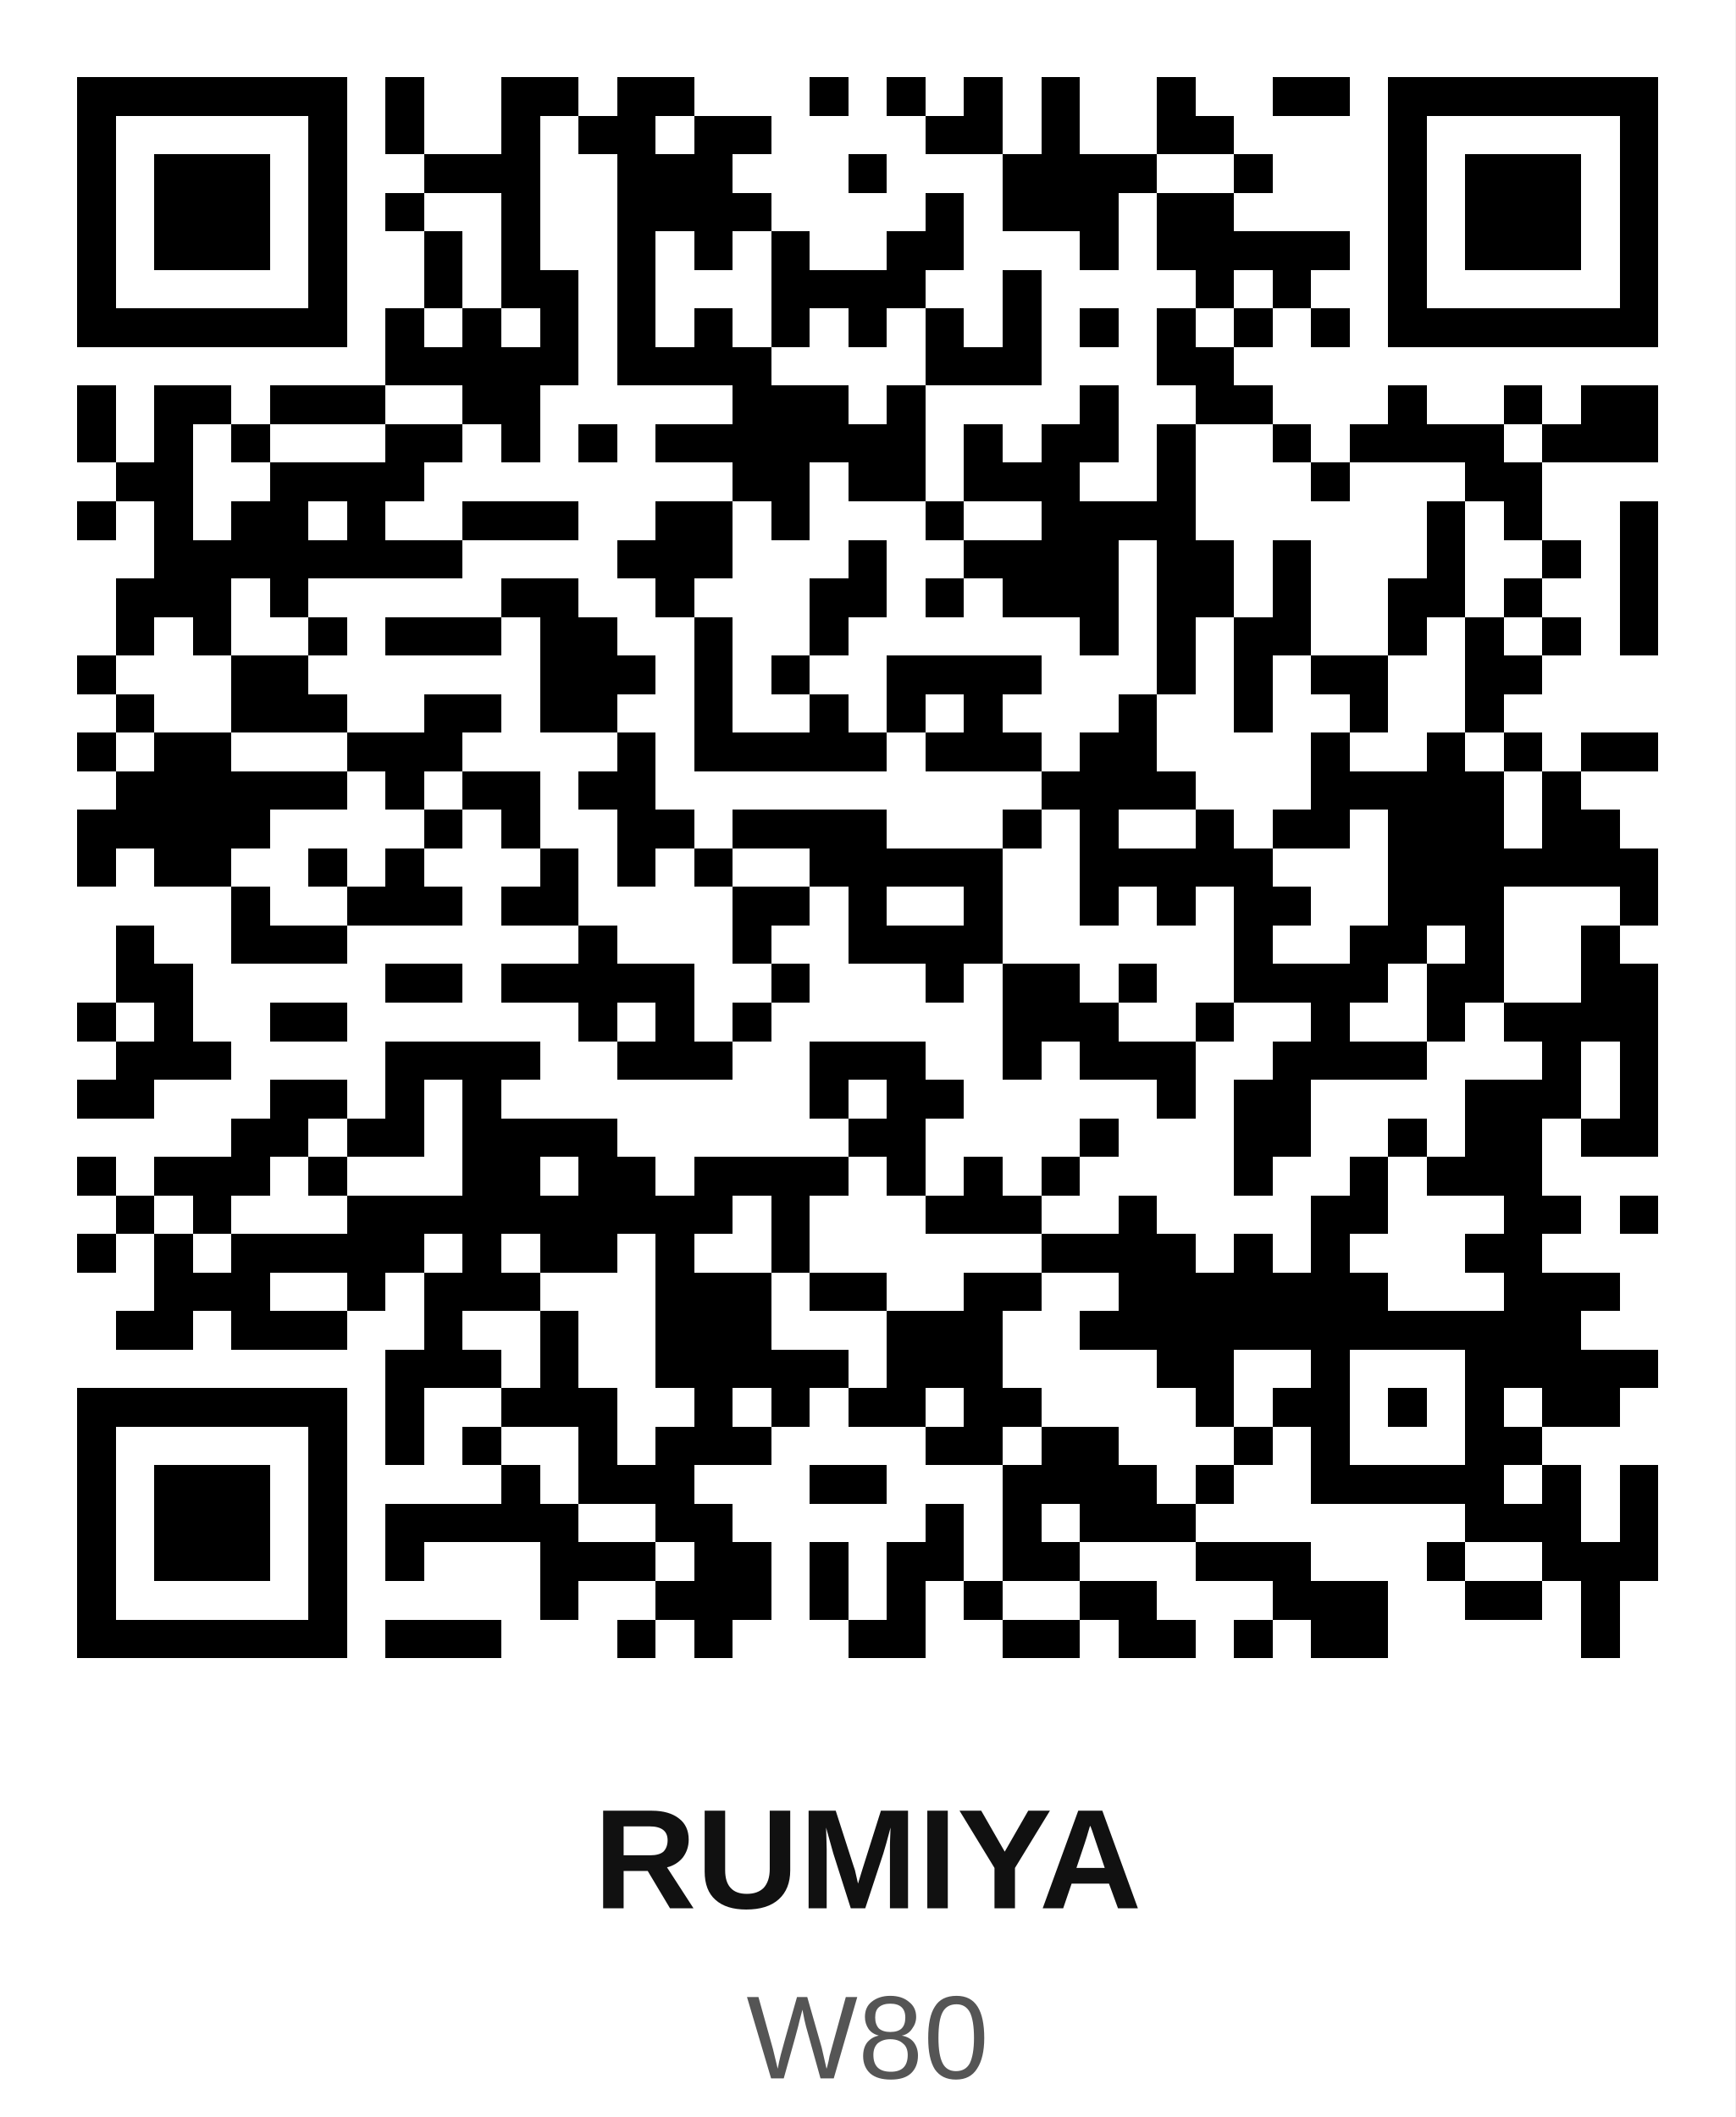
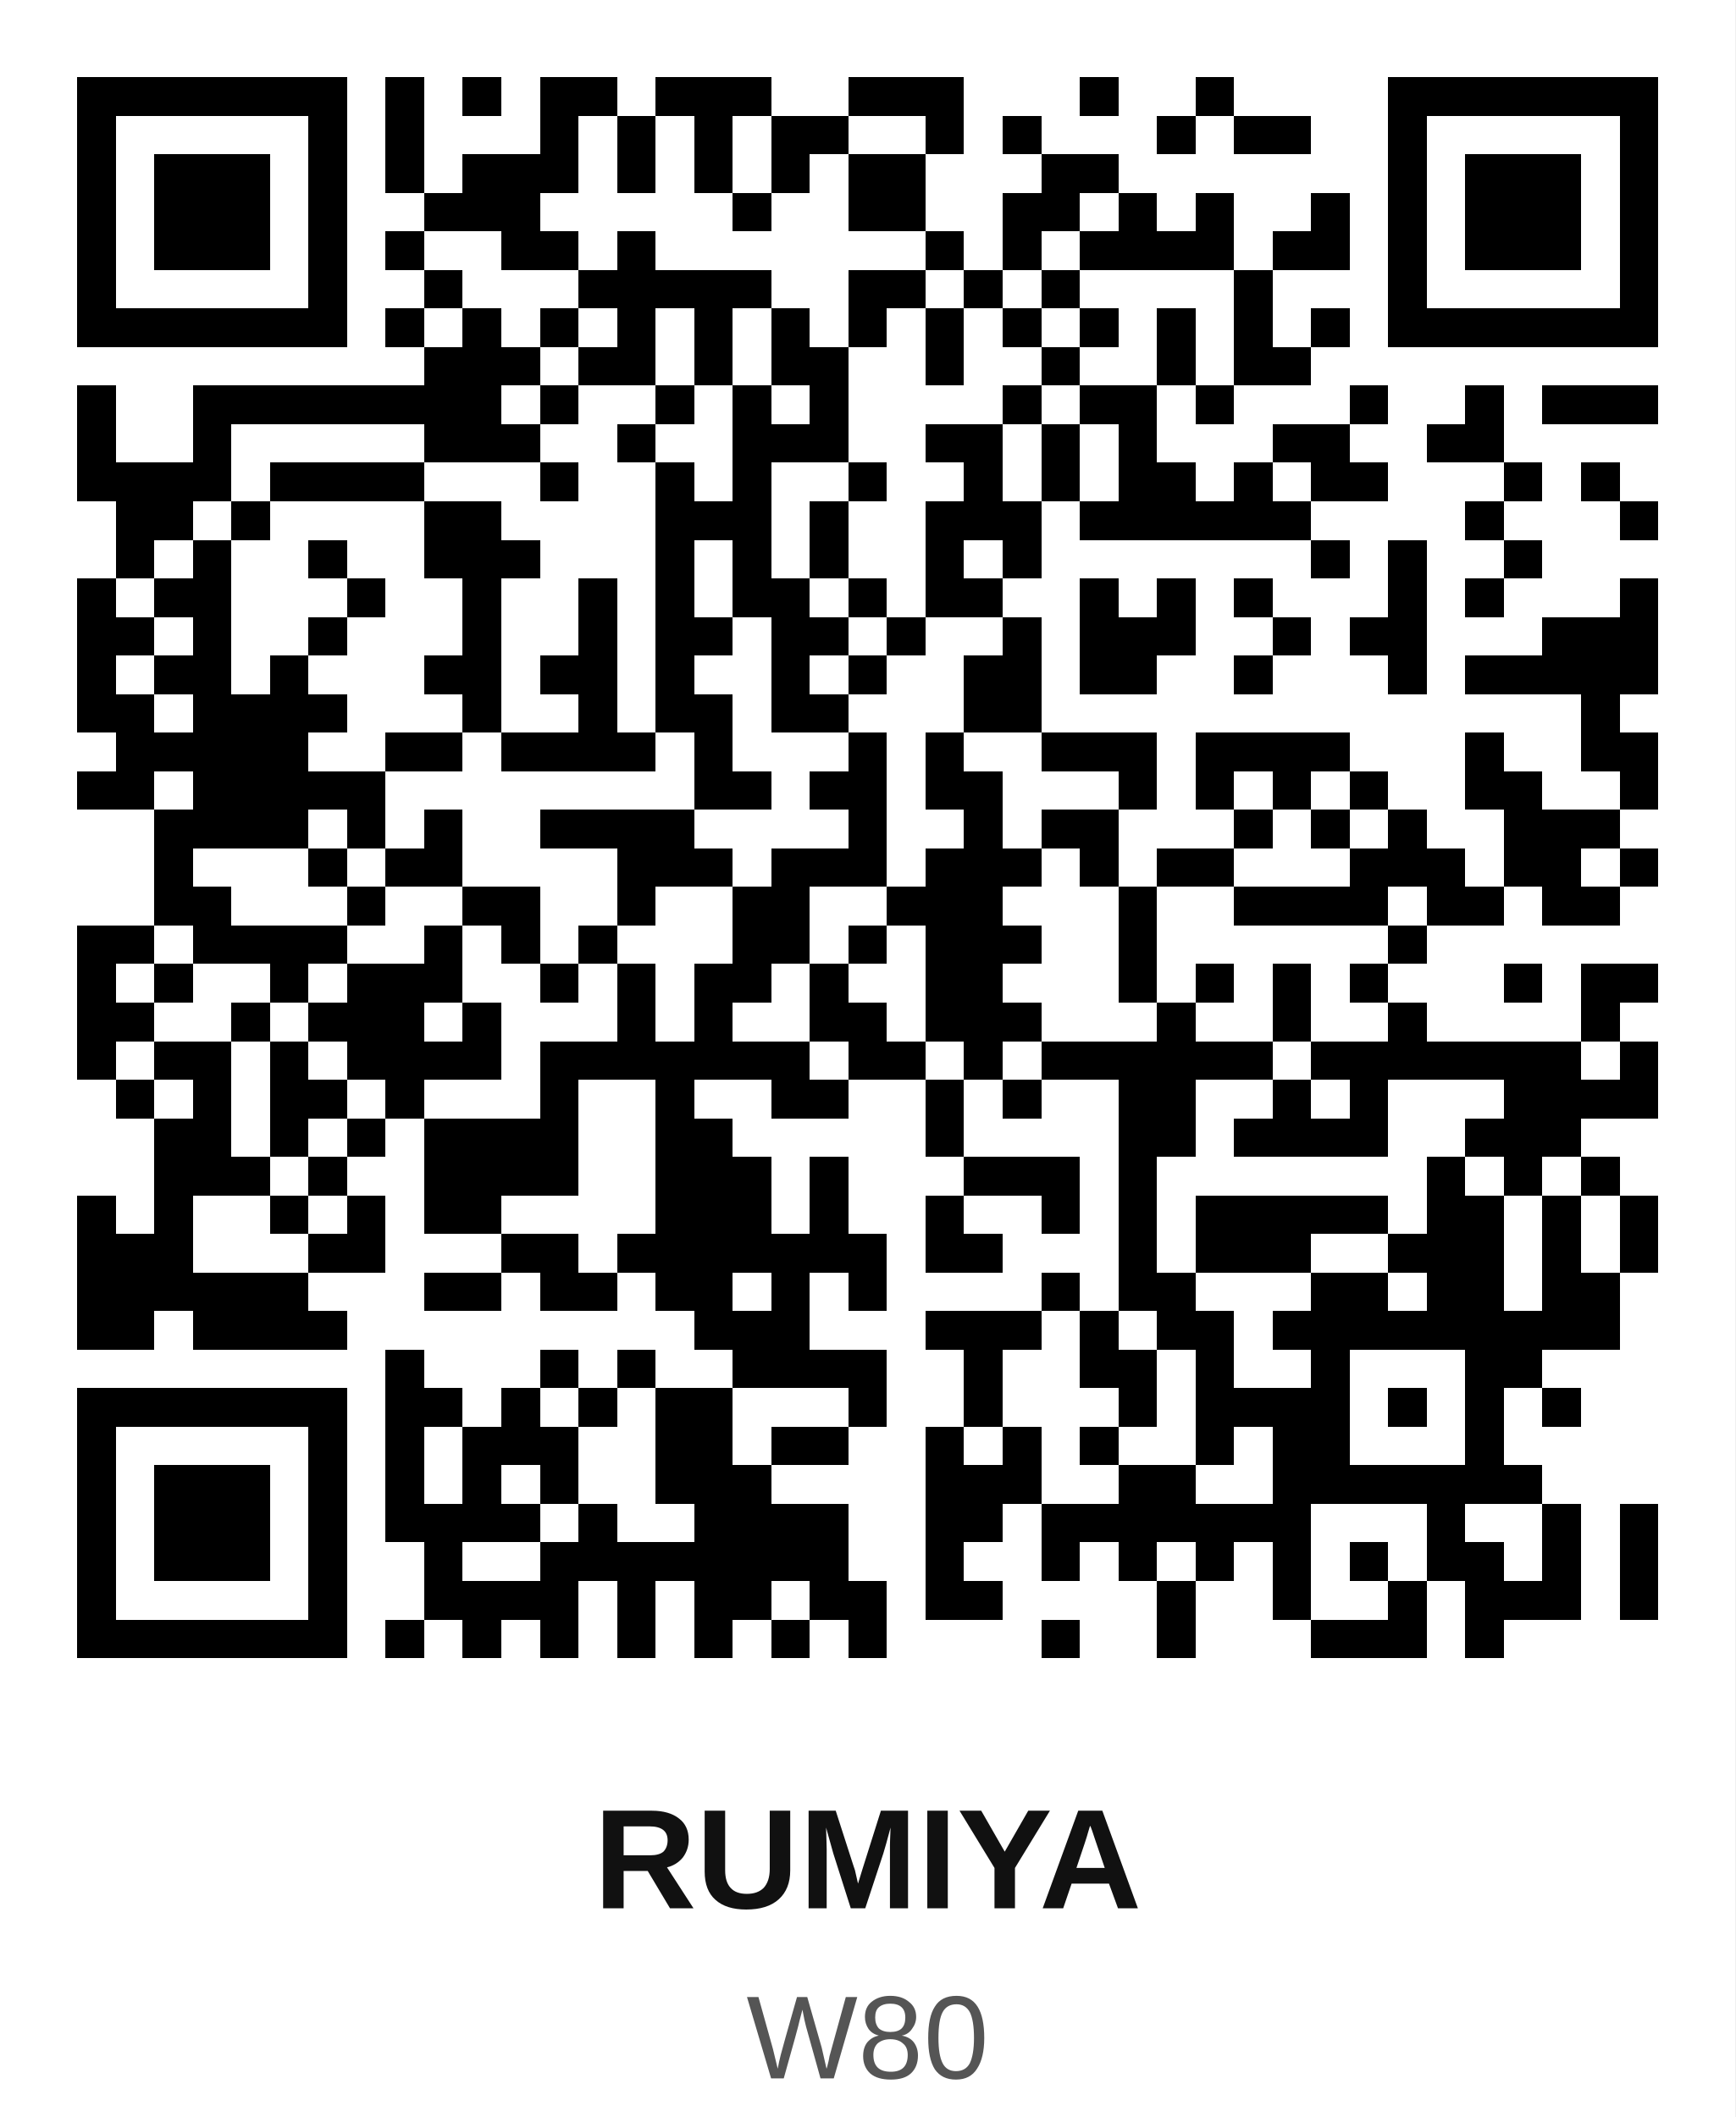
<svg xmlns="http://www.w3.org/2000/svg" width="200" height="244" viewBox="0 0 45.00 54.90" shape-rendering="crispEdges">
  <path fill="#ffffff" d="M0 0h45v45H0z" />
-   <path stroke="#000000" d="M2 2.5h7m1 0h1m2 0h2m1 0h2m3 0h1m1 0h1m1 0h1m1 0h1m2 0h1m2 0h2m1 0h7M2 3.5h1m5 0h1m1 0h1m2 0h1m1 0h2m1 0h2m4 0h2m1 0h1m2 0h2m4 0h1m5 0h1M2 4.5h1m1 0h3m1 0h1m2 0h3m2 0h3m3 0h1m3 0h4m2 0h1m3 0h1m1 0h3m1 0h1M2 5.5h1m1 0h3m1 0h1m1 0h1m2 0h1m2 0h4m4 0h1m1 0h3m1 0h2m4 0h1m1 0h3m1 0h1M2 6.5h1m1 0h3m1 0h1m2 0h1m1 0h1m2 0h1m1 0h1m1 0h1m2 0h2m3 0h1m1 0h5m1 0h1m1 0h3m1 0h1M2 7.5h1m5 0h1m2 0h1m1 0h2m1 0h1m3 0h4m2 0h1m4 0h1m1 0h1m2 0h1m5 0h1M2 8.5h7m1 0h1m1 0h1m1 0h1m1 0h1m1 0h1m1 0h1m1 0h1m1 0h1m1 0h1m1 0h1m1 0h1m1 0h1m1 0h1m1 0h7M10 9.5h5m1 0h4m4 0h3m3 0h2M2 10.5h1m1 0h2m1 0h3m2 0h2m5 0h3m1 0h1m4 0h1m2 0h2m3 0h1m2 0h1m1 0h2M2 11.5h1m1 0h1m1 0h1m3 0h2m1 0h1m1 0h1m1 0h7m1 0h1m1 0h2m1 0h1m2 0h1m1 0h4m1 0h3M3 12.5h2m2 0h4m8 0h2m1 0h2m1 0h3m2 0h1m3 0h1m3 0h2M2 13.5h1m1 0h1m1 0h2m1 0h1m2 0h3m2 0h2m1 0h1m3 0h1m2 0h4m6 0h1m1 0h1m2 0h1M4 14.5h8m4 0h3m3 0h1m2 0h4m1 0h2m1 0h1m3 0h1m2 0h1m1 0h1M3 15.5h3m1 0h1m5 0h2m2 0h1m3 0h2m1 0h1m1 0h3m1 0h2m1 0h1m2 0h2m1 0h1m2 0h1M3 16.5h1m1 0h1m2 0h1m1 0h3m1 0h2m2 0h1m2 0h1m6 0h1m1 0h1m1 0h2m2 0h1m1 0h1m1 0h1m1 0h1M2 17.5h1m3 0h2m6 0h3m1 0h1m1 0h1m2 0h4m3 0h1m1 0h1m1 0h2m2 0h2M3 18.5h1m2 0h3m2 0h2m1 0h2m2 0h1m2 0h1m1 0h1m1 0h1m3 0h1m2 0h1m2 0h1m2 0h1M2 19.5h1m1 0h2m3 0h3m4 0h1m1 0h5m1 0h3m1 0h2m4 0h1m2 0h1m1 0h1m1 0h2M3 20.5h6m1 0h1m1 0h2m1 0h2m10 0h4m3 0h5m1 0h1M2 21.5h5m4 0h1m1 0h1m2 0h2m1 0h4m3 0h1m1 0h1m2 0h1m1 0h2m1 0h3m1 0h2M2 22.5h1m1 0h2m2 0h1m1 0h1m3 0h1m1 0h1m1 0h1m2 0h5m2 0h5m3 0h7M6 23.5h1m2 0h3m1 0h2m4 0h2m1 0h1m2 0h1m2 0h1m1 0h1m1 0h2m2 0h3m3 0h1M3 24.5h1m2 0h3m6 0h1m3 0h1m2 0h4m6 0h1m2 0h2m1 0h1m2 0h1M3 25.5h2m5 0h2m1 0h5m2 0h1m3 0h1m1 0h2m1 0h1m2 0h4m1 0h2m2 0h2M2 26.5h1m1 0h1m2 0h2m6 0h1m1 0h1m1 0h1m6 0h3m2 0h1m2 0h1m2 0h1m1 0h4M3 27.5h3m4 0h4m2 0h3m2 0h3m2 0h1m1 0h3m2 0h4m3 0h1m1 0h1M2 28.5h2m3 0h2m1 0h1m1 0h1m8 0h1m1 0h2m5 0h1m1 0h2m4 0h3m1 0h1M6 29.5h2m1 0h2m1 0h4m6 0h2m4 0h1m3 0h2m2 0h1m1 0h2m1 0h2M2 30.5h1m1 0h3m1 0h1m3 0h2m1 0h2m1 0h4m1 0h1m1 0h1m1 0h1m4 0h1m2 0h1m1 0h3M3 31.5h1m1 0h1m3 0h10m1 0h1m3 0h3m2 0h1m4 0h2m3 0h2m1 0h1M2 32.5h1m1 0h1m1 0h5m1 0h1m1 0h2m1 0h1m2 0h1m6 0h4m1 0h1m1 0h1m3 0h2M4 33.5h3m2 0h1m1 0h3m3 0h3m1 0h2m2 0h2m2 0h7m3 0h3M3 34.5h2m1 0h3m2 0h1m2 0h1m2 0h3m3 0h3m2 0h13M10 35.5h3m1 0h1m2 0h5m1 0h3m4 0h2m2 0h1m3 0h5M2 36.5h7m1 0h1m2 0h3m2 0h1m1 0h1m1 0h2m1 0h2m4 0h1m1 0h2m1 0h1m1 0h1m1 0h2M2 37.5h1m5 0h1m1 0h1m1 0h1m2 0h1m1 0h3m4 0h2m1 0h2m3 0h1m1 0h1m3 0h2M2 38.5h1m1 0h3m1 0h1m4 0h1m1 0h3m3 0h2m3 0h4m1 0h1m2 0h5m1 0h1m1 0h1M2 39.5h1m1 0h3m1 0h1m1 0h5m2 0h2m5 0h1m1 0h1m1 0h3m7 0h3m1 0h1M2 40.5h1m1 0h3m1 0h1m1 0h1m3 0h3m1 0h2m1 0h1m1 0h2m1 0h2m3 0h3m3 0h1m2 0h3M2 41.5h1m5 0h1m5 0h1m2 0h3m1 0h1m1 0h1m1 0h1m2 0h2m3 0h3m2 0h2m1 0h1M2 42.5h7m1 0h3m3 0h1m1 0h1m3 0h2m2 0h2m1 0h2m1 0h1m1 0h2m5 0h1" />
+   <path stroke="#000000" d="M2 2.5h7m1 0h1m1 0h1m1 0h2m1 0h3m2 0h3m3 0h1m2 0h1m4 0h7M2 3.5h1m5 0h1m1 0h1m3 0h1m1 0h1m1 0h1m1 0h2m2 0h1m1 0h1m3 0h1m1 0h2m2 0h1m5 0h1M2 4.5h1m1 0h3m1 0h1m1 0h1m1 0h3m1 0h1m1 0h1m1 0h1m1 0h2m3 0h2m7 0h1m1 0h3m1 0h1M2 5.5h1m1 0h3m1 0h1m2 0h3m5 0h1m2 0h2m2 0h2m1 0h1m1 0h1m2 0h1m1 0h1m1 0h3m1 0h1M2 6.5h1m1 0h3m1 0h1m1 0h1m2 0h2m1 0h1m7 0h1m1 0h1m1 0h4m1 0h2m1 0h1m1 0h3m1 0h1M2 7.5h1m5 0h1m2 0h1m3 0h5m2 0h2m1 0h1m1 0h1m4 0h1m3 0h1m5 0h1M2 8.5h7m1 0h1m1 0h1m1 0h1m1 0h1m1 0h1m1 0h1m1 0h1m1 0h1m1 0h1m1 0h1m1 0h1m1 0h1m1 0h1m1 0h7M11 9.5h3m1 0h2m1 0h1m1 0h2m2 0h1m2 0h1m2 0h1m1 0h2M2 10.5h1m2 0h8m1 0h1m2 0h1m1 0h1m1 0h1m4 0h1m1 0h2m1 0h1m3 0h1m2 0h1m1 0h3M2 11.5h1m2 0h1m5 0h3m2 0h1m2 0h3m2 0h2m1 0h1m1 0h1m3 0h2m2 0h2M2 12.5h4m1 0h4m3 0h1m2 0h1m1 0h1m2 0h1m2 0h1m1 0h1m1 0h2m1 0h1m1 0h2m3 0h1m1 0h1M3 13.5h2m1 0h1m4 0h2m4 0h3m1 0h1m2 0h3m1 0h6m4 0h1m3 0h1M3 14.5h1m1 0h1m2 0h1m2 0h3m3 0h1m1 0h1m1 0h1m2 0h1m1 0h1m7 0h1m1 0h1m2 0h1M2 15.5h1m1 0h2m3 0h1m2 0h1m2 0h1m1 0h1m1 0h2m1 0h1m1 0h2m2 0h1m1 0h1m1 0h1m3 0h1m1 0h1m3 0h1M2 16.5h2m1 0h1m2 0h1m3 0h1m2 0h1m1 0h2m1 0h2m1 0h1m2 0h1m1 0h3m2 0h1m1 0h2m3 0h3M2 17.5h1m1 0h2m1 0h1m3 0h2m1 0h2m1 0h1m2 0h1m1 0h1m2 0h2m1 0h2m2 0h1m3 0h1m1 0h5M2 18.5h2m1 0h4m3 0h1m2 0h1m1 0h2m1 0h2m3 0h2m14 0h1M3 19.5h5m2 0h2m1 0h4m1 0h1m3 0h1m1 0h1m2 0h3m1 0h4m3 0h1m2 0h2M2 20.5h2m1 0h5m8 0h2m1 0h2m1 0h2m3 0h1m1 0h1m1 0h1m1 0h1m2 0h2m2 0h1M4 21.5h4m1 0h1m1 0h1m2 0h4m4 0h1m2 0h1m1 0h2m3 0h1m1 0h1m1 0h1m2 0h3M4 22.5h1m3 0h1m1 0h2m4 0h3m1 0h3m1 0h3m1 0h1m1 0h2m3 0h3m1 0h2m1 0h1M4 23.5h2m3 0h1m2 0h2m2 0h1m2 0h2m2 0h3m3 0h1m2 0h4m1 0h2m1 0h2M2 24.5h2m1 0h4m2 0h1m1 0h1m1 0h1m3 0h2m1 0h1m1 0h3m2 0h1m6 0h1M2 25.5h1m1 0h1m2 0h1m1 0h3m2 0h1m1 0h1m1 0h2m1 0h1m2 0h2m3 0h1m1 0h1m1 0h1m1 0h1m3 0h1m1 0h2M2 26.5h2m2 0h1m1 0h3m1 0h1m3 0h1m1 0h1m2 0h2m1 0h3m3 0h1m2 0h1m2 0h1m4 0h1M2 27.5h1m1 0h2m1 0h1m1 0h4m1 0h7m1 0h2m1 0h1m1 0h6m1 0h7m1 0h1M3 28.5h1m1 0h1m1 0h2m1 0h1m3 0h1m2 0h1m2 0h2m2 0h1m1 0h1m2 0h2m2 0h1m1 0h1m3 0h4M4 29.5h2m1 0h1m1 0h1m1 0h4m2 0h2m5 0h1m4 0h2m1 0h4m2 0h3M4 30.5h3m1 0h1m2 0h4m2 0h3m1 0h1m3 0h3m1 0h1m7 0h1m1 0h1m1 0h1M2 31.5h1m1 0h1m2 0h1m1 0h1m1 0h2m4 0h3m1 0h1m2 0h1m2 0h1m1 0h1m1 0h5m1 0h2m1 0h1m1 0h1M2 32.5h3m3 0h2m3 0h2m1 0h7m1 0h2m3 0h1m1 0h3m2 0h3m1 0h1m1 0h1M2 33.5h6m3 0h2m1 0h2m1 0h2m1 0h1m1 0h1m4 0h1m1 0h2m3 0h2m1 0h2m1 0h2M2 34.5h2m1 0h4m9 0h3m3 0h3m1 0h1m1 0h2m1 0h9M10 35.5h1m3 0h1m1 0h1m2 0h4m2 0h1m2 0h2m1 0h1m2 0h1m3 0h2M2 36.5h7m1 0h2m1 0h1m1 0h1m1 0h2m3 0h1m2 0h1m3 0h1m1 0h4m1 0h1m1 0h1m1 0h1M2 37.5h1m5 0h1m1 0h1m1 0h3m2 0h2m1 0h2m2 0h1m1 0h1m1 0h1m2 0h1m1 0h2m3 0h1M2 38.5h1m1 0h3m1 0h1m1 0h1m1 0h1m1 0h1m2 0h3m4 0h3m2 0h2m2 0h7M2 39.5h1m1 0h3m1 0h1m1 0h4m1 0h1m2 0h4m2 0h2m1 0h7m3 0h1m2 0h1m1 0h1M2 40.5h1m1 0h3m1 0h1m2 0h1m2 0h8m2 0h1m2 0h1m1 0h1m1 0h1m1 0h1m1 0h1m1 0h2m1 0h1m1 0h1M2 41.5h1m5 0h1m2 0h4m1 0h1m1 0h2m1 0h2m1 0h2m4 0h1m2 0h1m2 0h1m1 0h3m1 0h1M2 42.5h7m1 0h1m1 0h1m1 0h1m1 0h1m1 0h1m1 0h1m1 0h1m4 0h1m2 0h1m3 0h3m1 0h1" />
  <rect x="0" y="45.00" width="45.00" height="9.90" fill="#ffffff" />
  <text x="22.50" y="49.49" text-anchor="middle" font-family="Arial,Helvetica,sans-serif" font-size="3.69" font-weight="bold" fill="#111111">RUMIYA</text>
  <text x="22.50" y="53.90" text-anchor="middle" font-family="Arial,Helvetica,sans-serif" font-size="3.06" font-weight="normal" fill="#555555">W80</text>
</svg>
